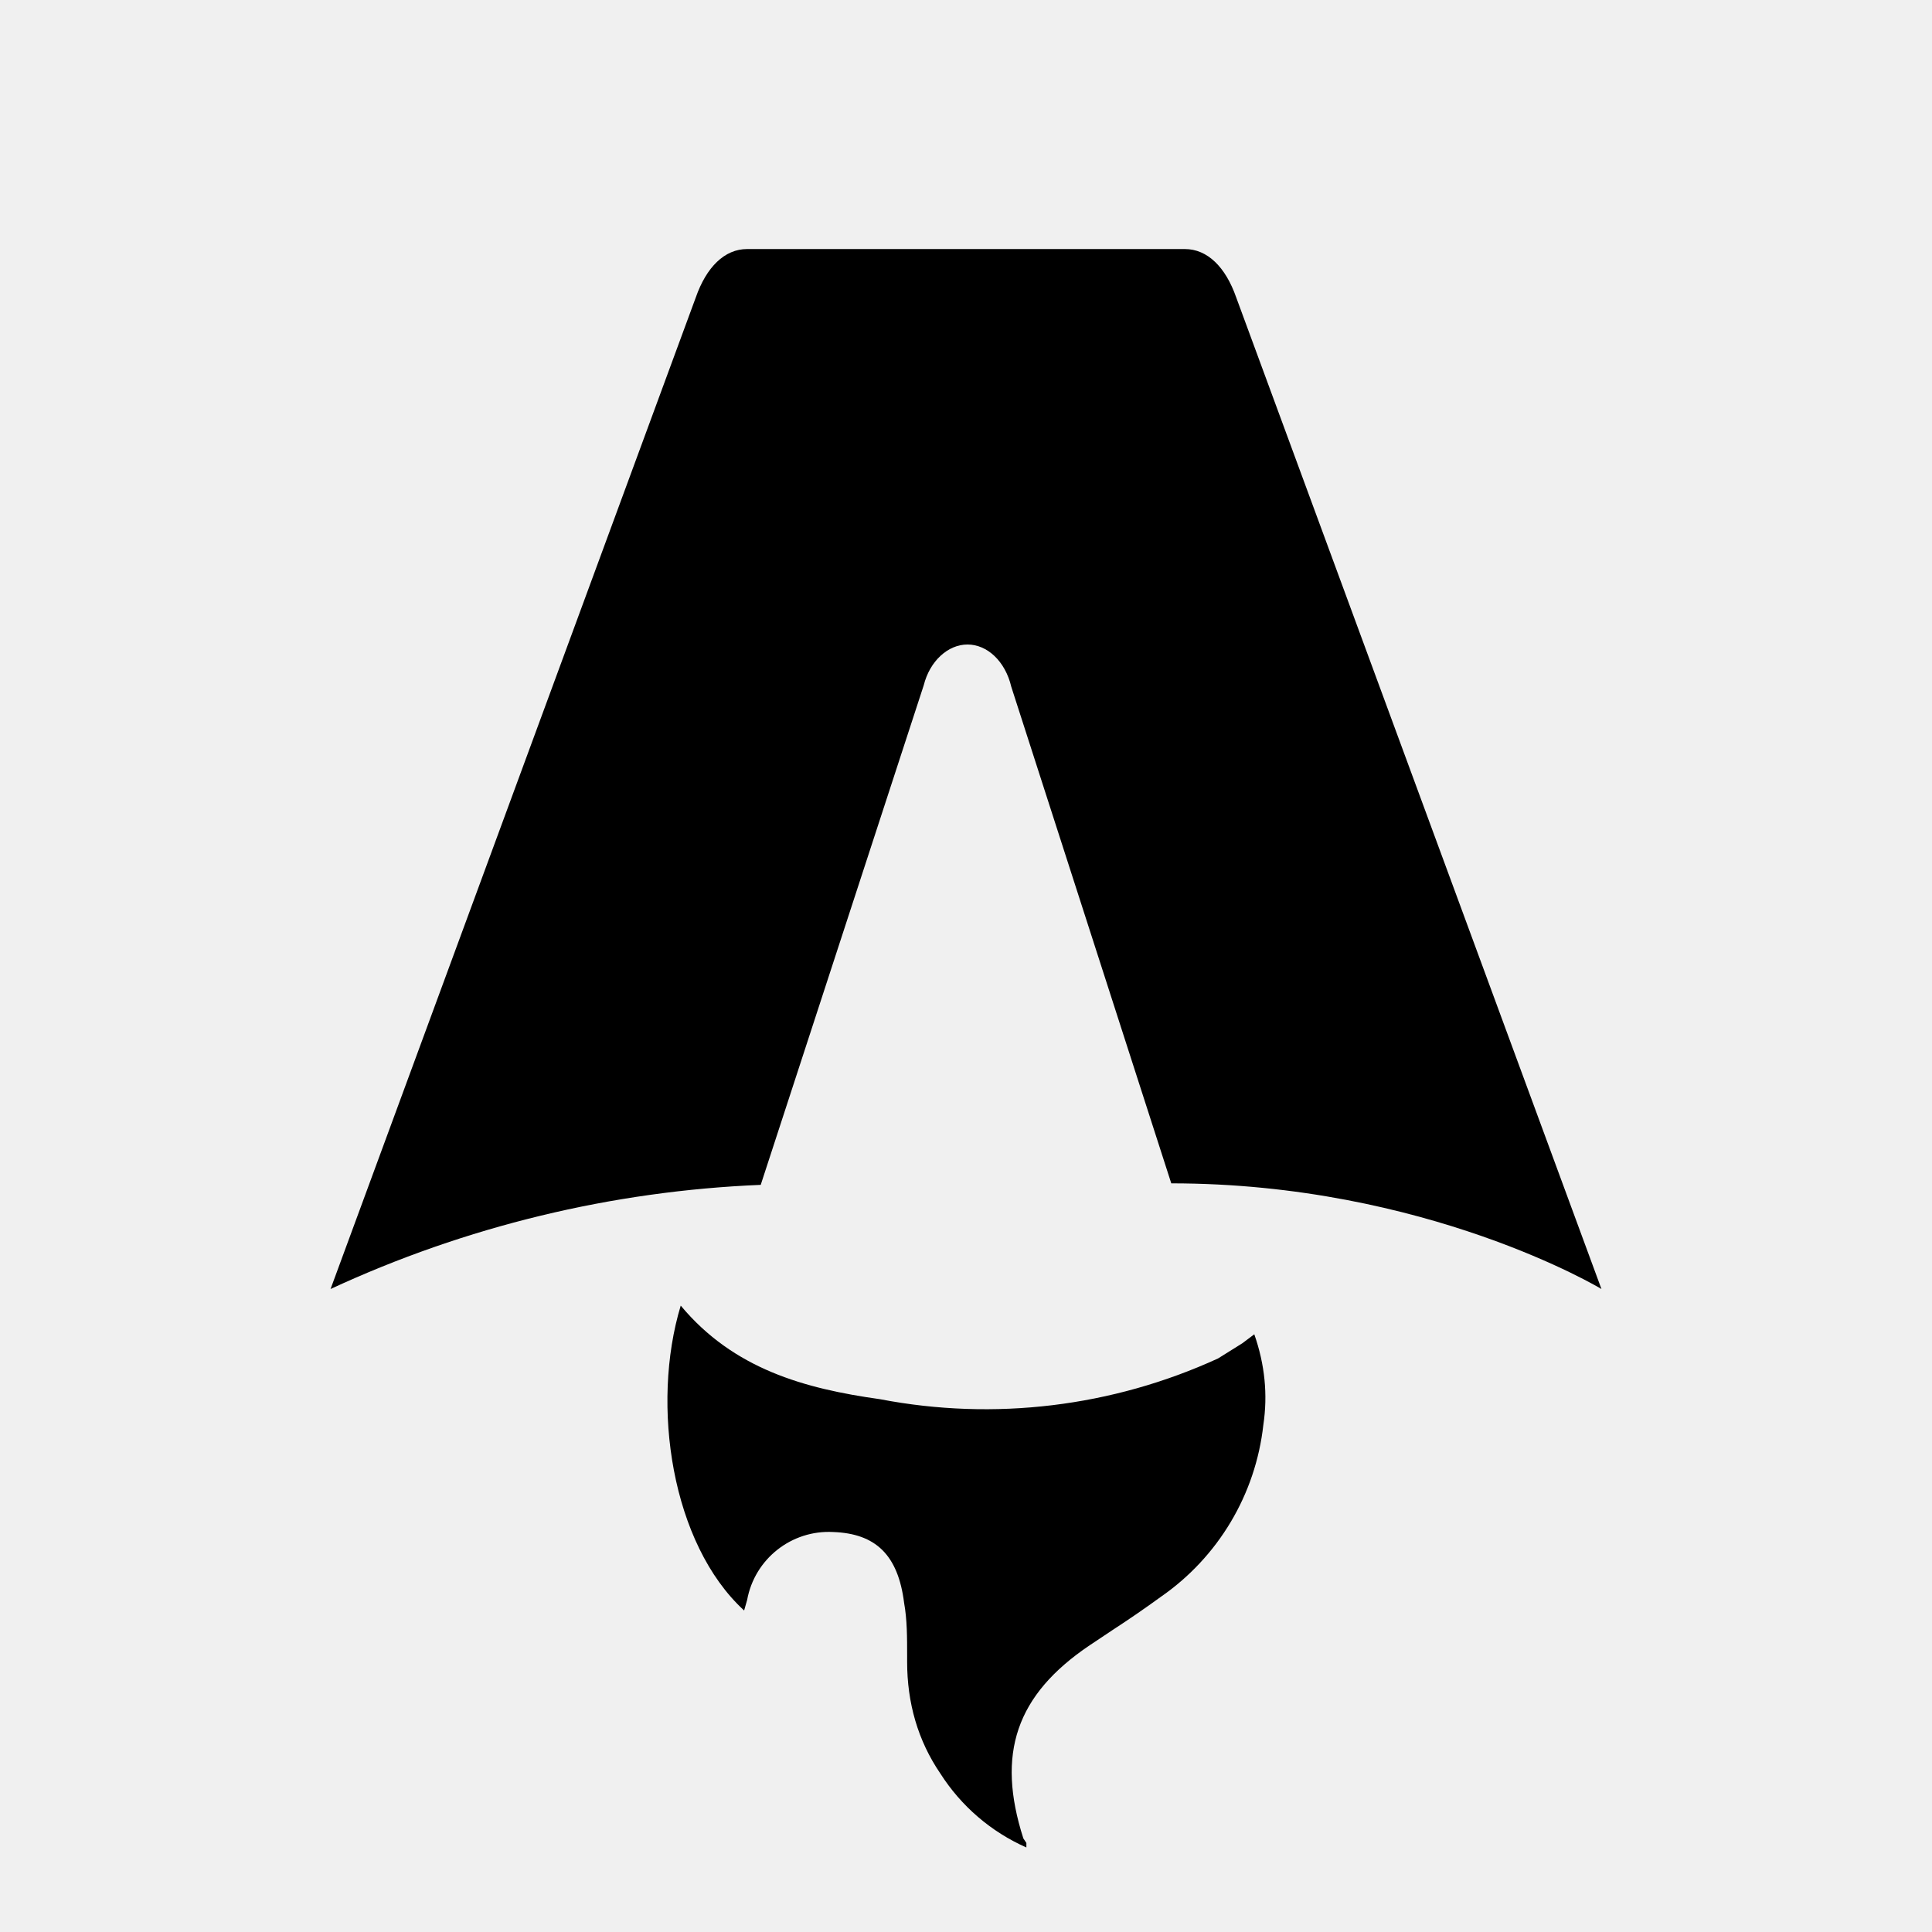
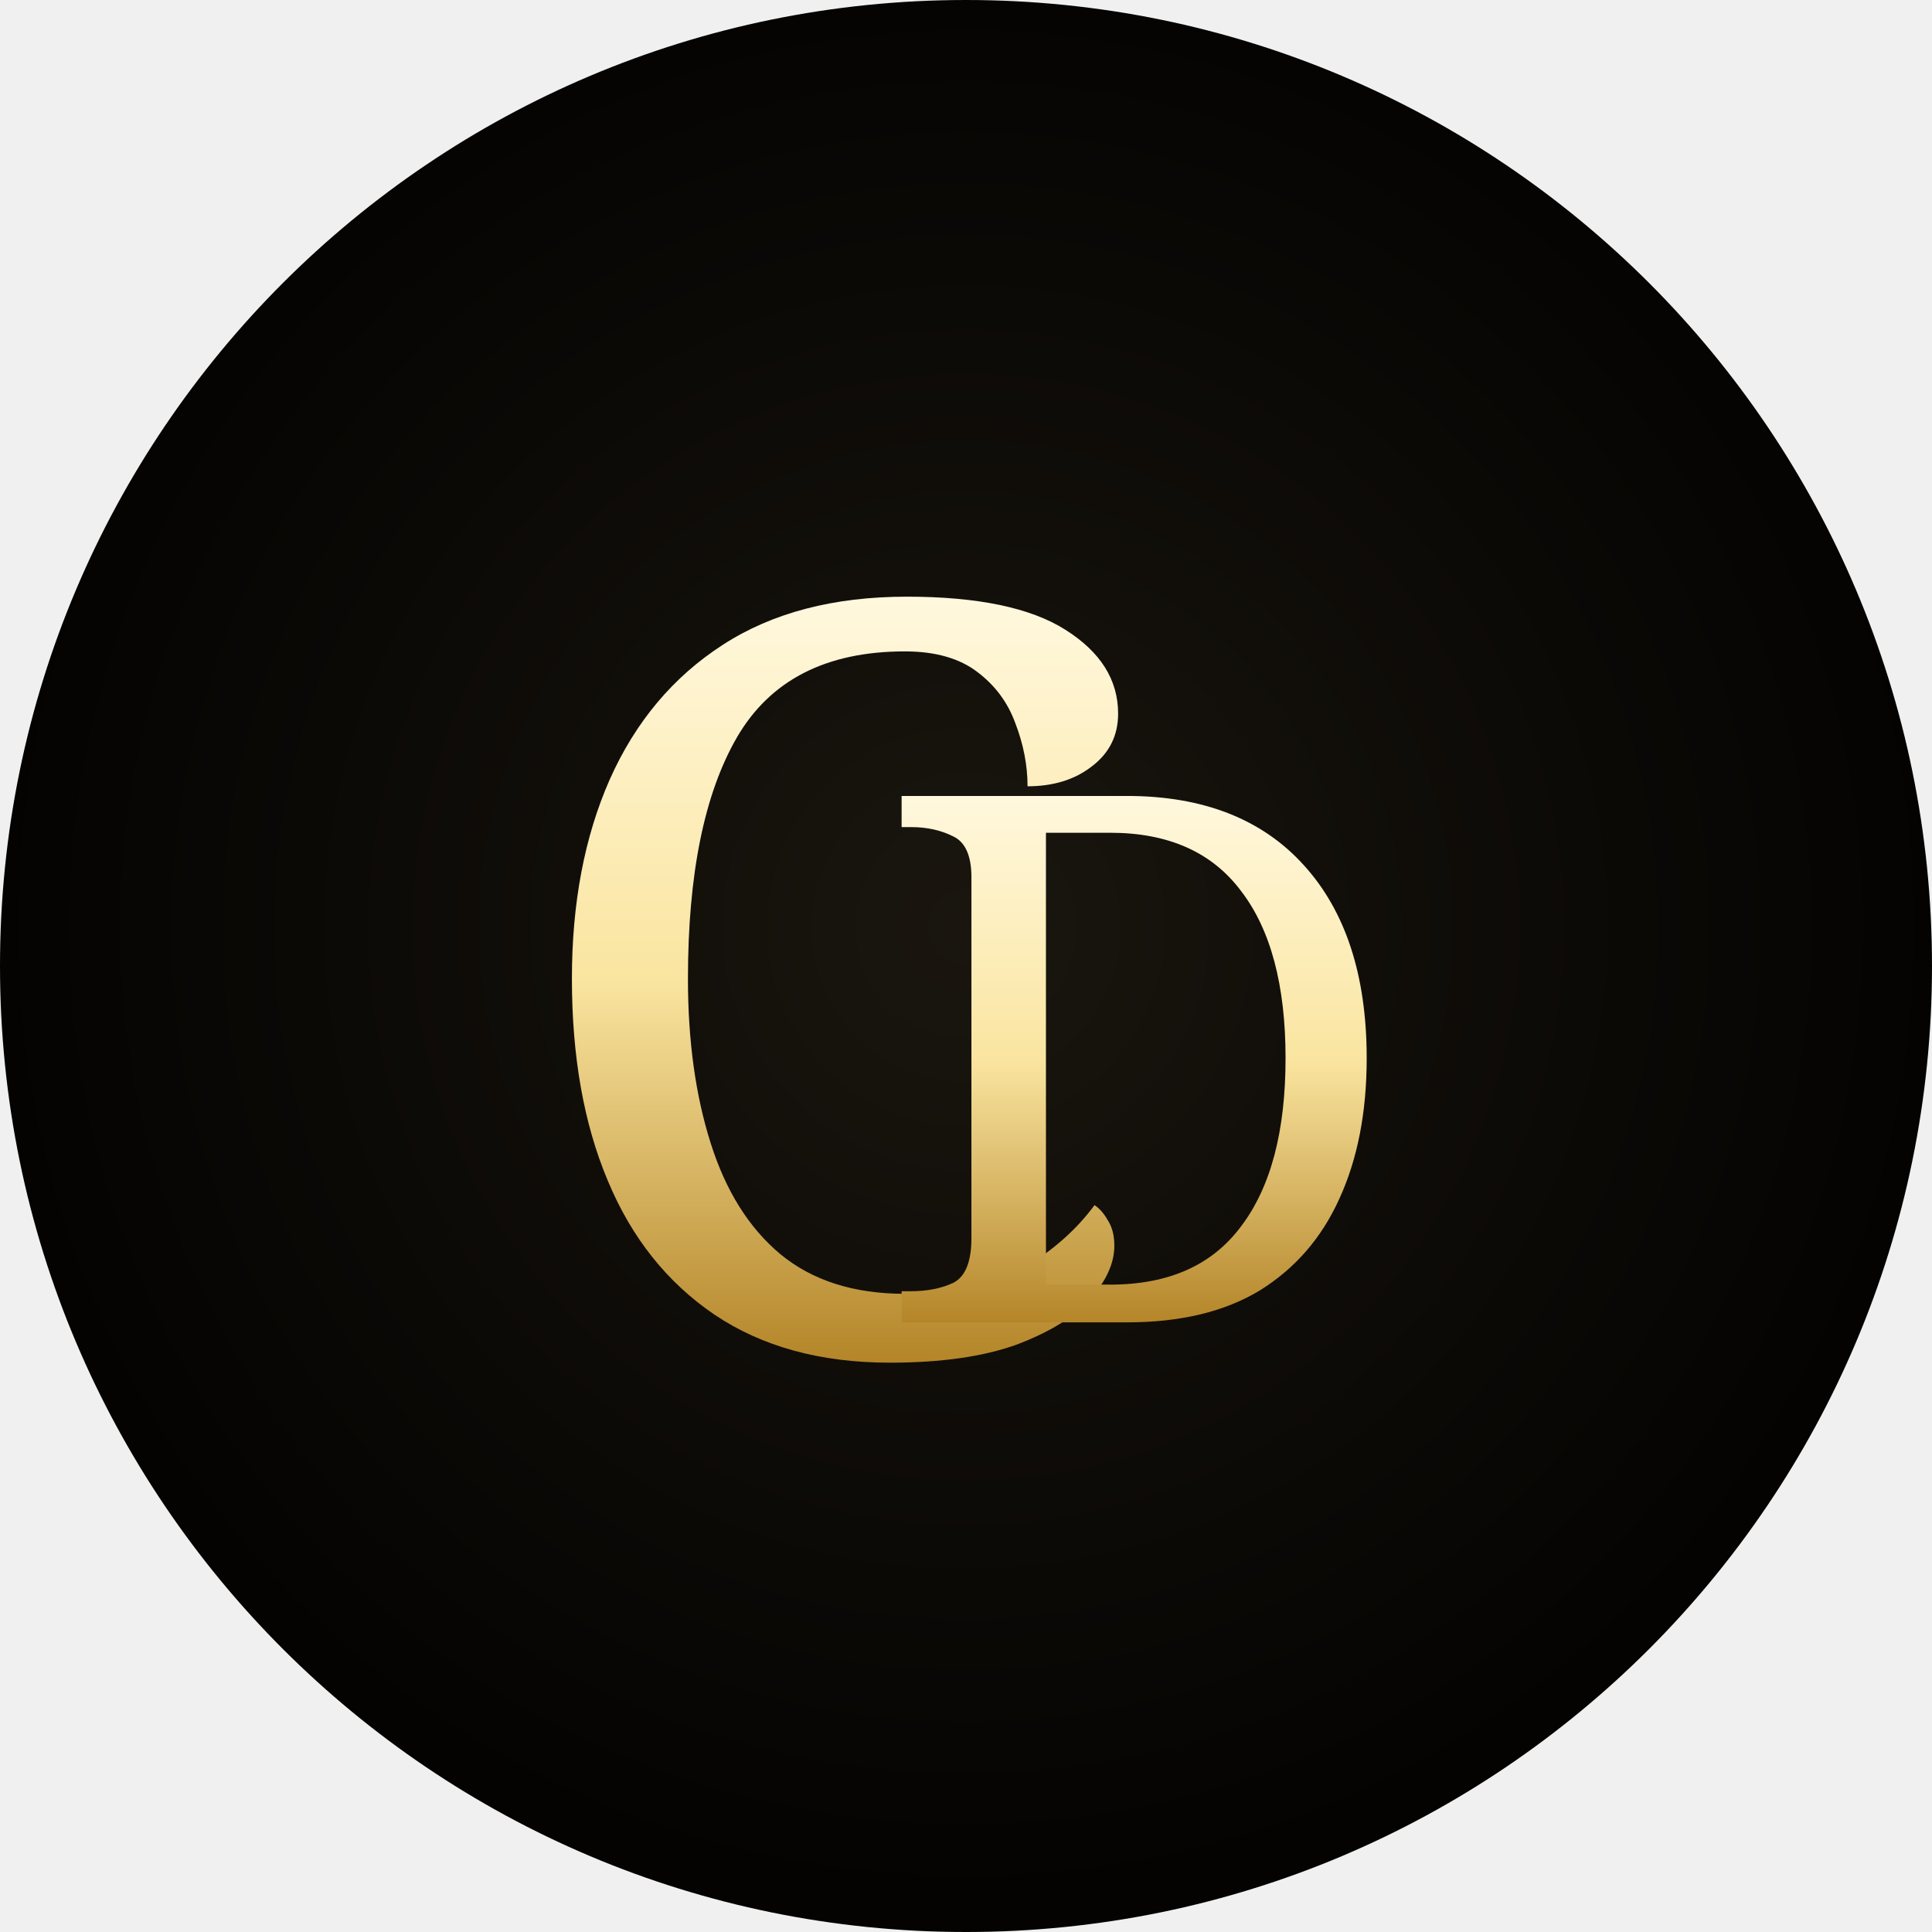
- <svg xmlns="http://www.w3.org/2000/svg" fill="none" viewBox="0 0 128 128">
-   <path d="M50.4 78.5a75.1 75.1 0 0 0-28.5 6.9l24.2-65.7c.7-2 1.9-3.2 3.4-3.2h29c1.5 0 2.7 1.2 3.4 3.2l24.2 65.7s-11.6-7-28.5-7L67 45.5c-.4-1.7-1.6-2.8-2.9-2.8-1.3 0-2.5 1.1-2.9 2.7L50.4 78.5Zm-1.1 28.2Zm-4.2-20.2c-2 6.6-.6 15.8 4.2 20.2a17.5 17.5 0 0 1 .2-.7 5.5 5.5 0 0 1 5.7-4.5c2.8.1 4.3 1.5 4.7 4.7.2 1.1.2 2.3.2 3.5v.4c0 2.7.7 5.2 2.2 7.4a13 13 0 0 0 5.7 4.9v-.3l-.2-.3c-1.8-5.6-.5-9.5 4.4-12.8l1.5-1a73 73 0 0 0 3.2-2.2 16 16 0 0 0 6.8-11.4c.3-2 .1-4-.6-6l-.8.6-1.6 1a37 37 0 0 1-22.4 2.7c-5-.7-9.7-2-13.2-6.2Z" />
-   <style>
-         path { fill: #000; }
-         @media (prefers-color-scheme: dark) {
-             path { fill: #FFF; }
-         }
-     </style>
+ <svg xmlns="http://www.w3.org/2000/svg" viewBox="0 0 32 32">
+   <defs>
+     <linearGradient id="g" x1="0" y1="0" x2="0" y2="1">
+       <stop offset="0%" stop-color="#fff8de" />
+       <stop offset="50%" stop-color="#fae5a0" />
+       <stop offset="100%" stop-color="#b48528" />
+     </linearGradient>
+     <radialGradient id="b" cx="50%" cy="48%" r="50%">
+       <stop offset="0%" stop-color="#1a160f" />
+       <stop offset="100%" stop-color="#040302" />
+     </radialGradient>
+   </defs>
+   <circle cx="16" cy="16" r="16" fill="url(#b)" />
+   <g transform="translate(0, 3.5)" font-family="'Cormorant Garamond','Playfair Display',serif" font-weight="400" fill="url(#g)">
+     <text x="13.8" y="18.9" text-anchor="middle" font-size="17.3">C</text>
+     <text x="18.9" y="18.4" text-anchor="middle" font-size="12.2">D</text>
+   </g>
</svg>
